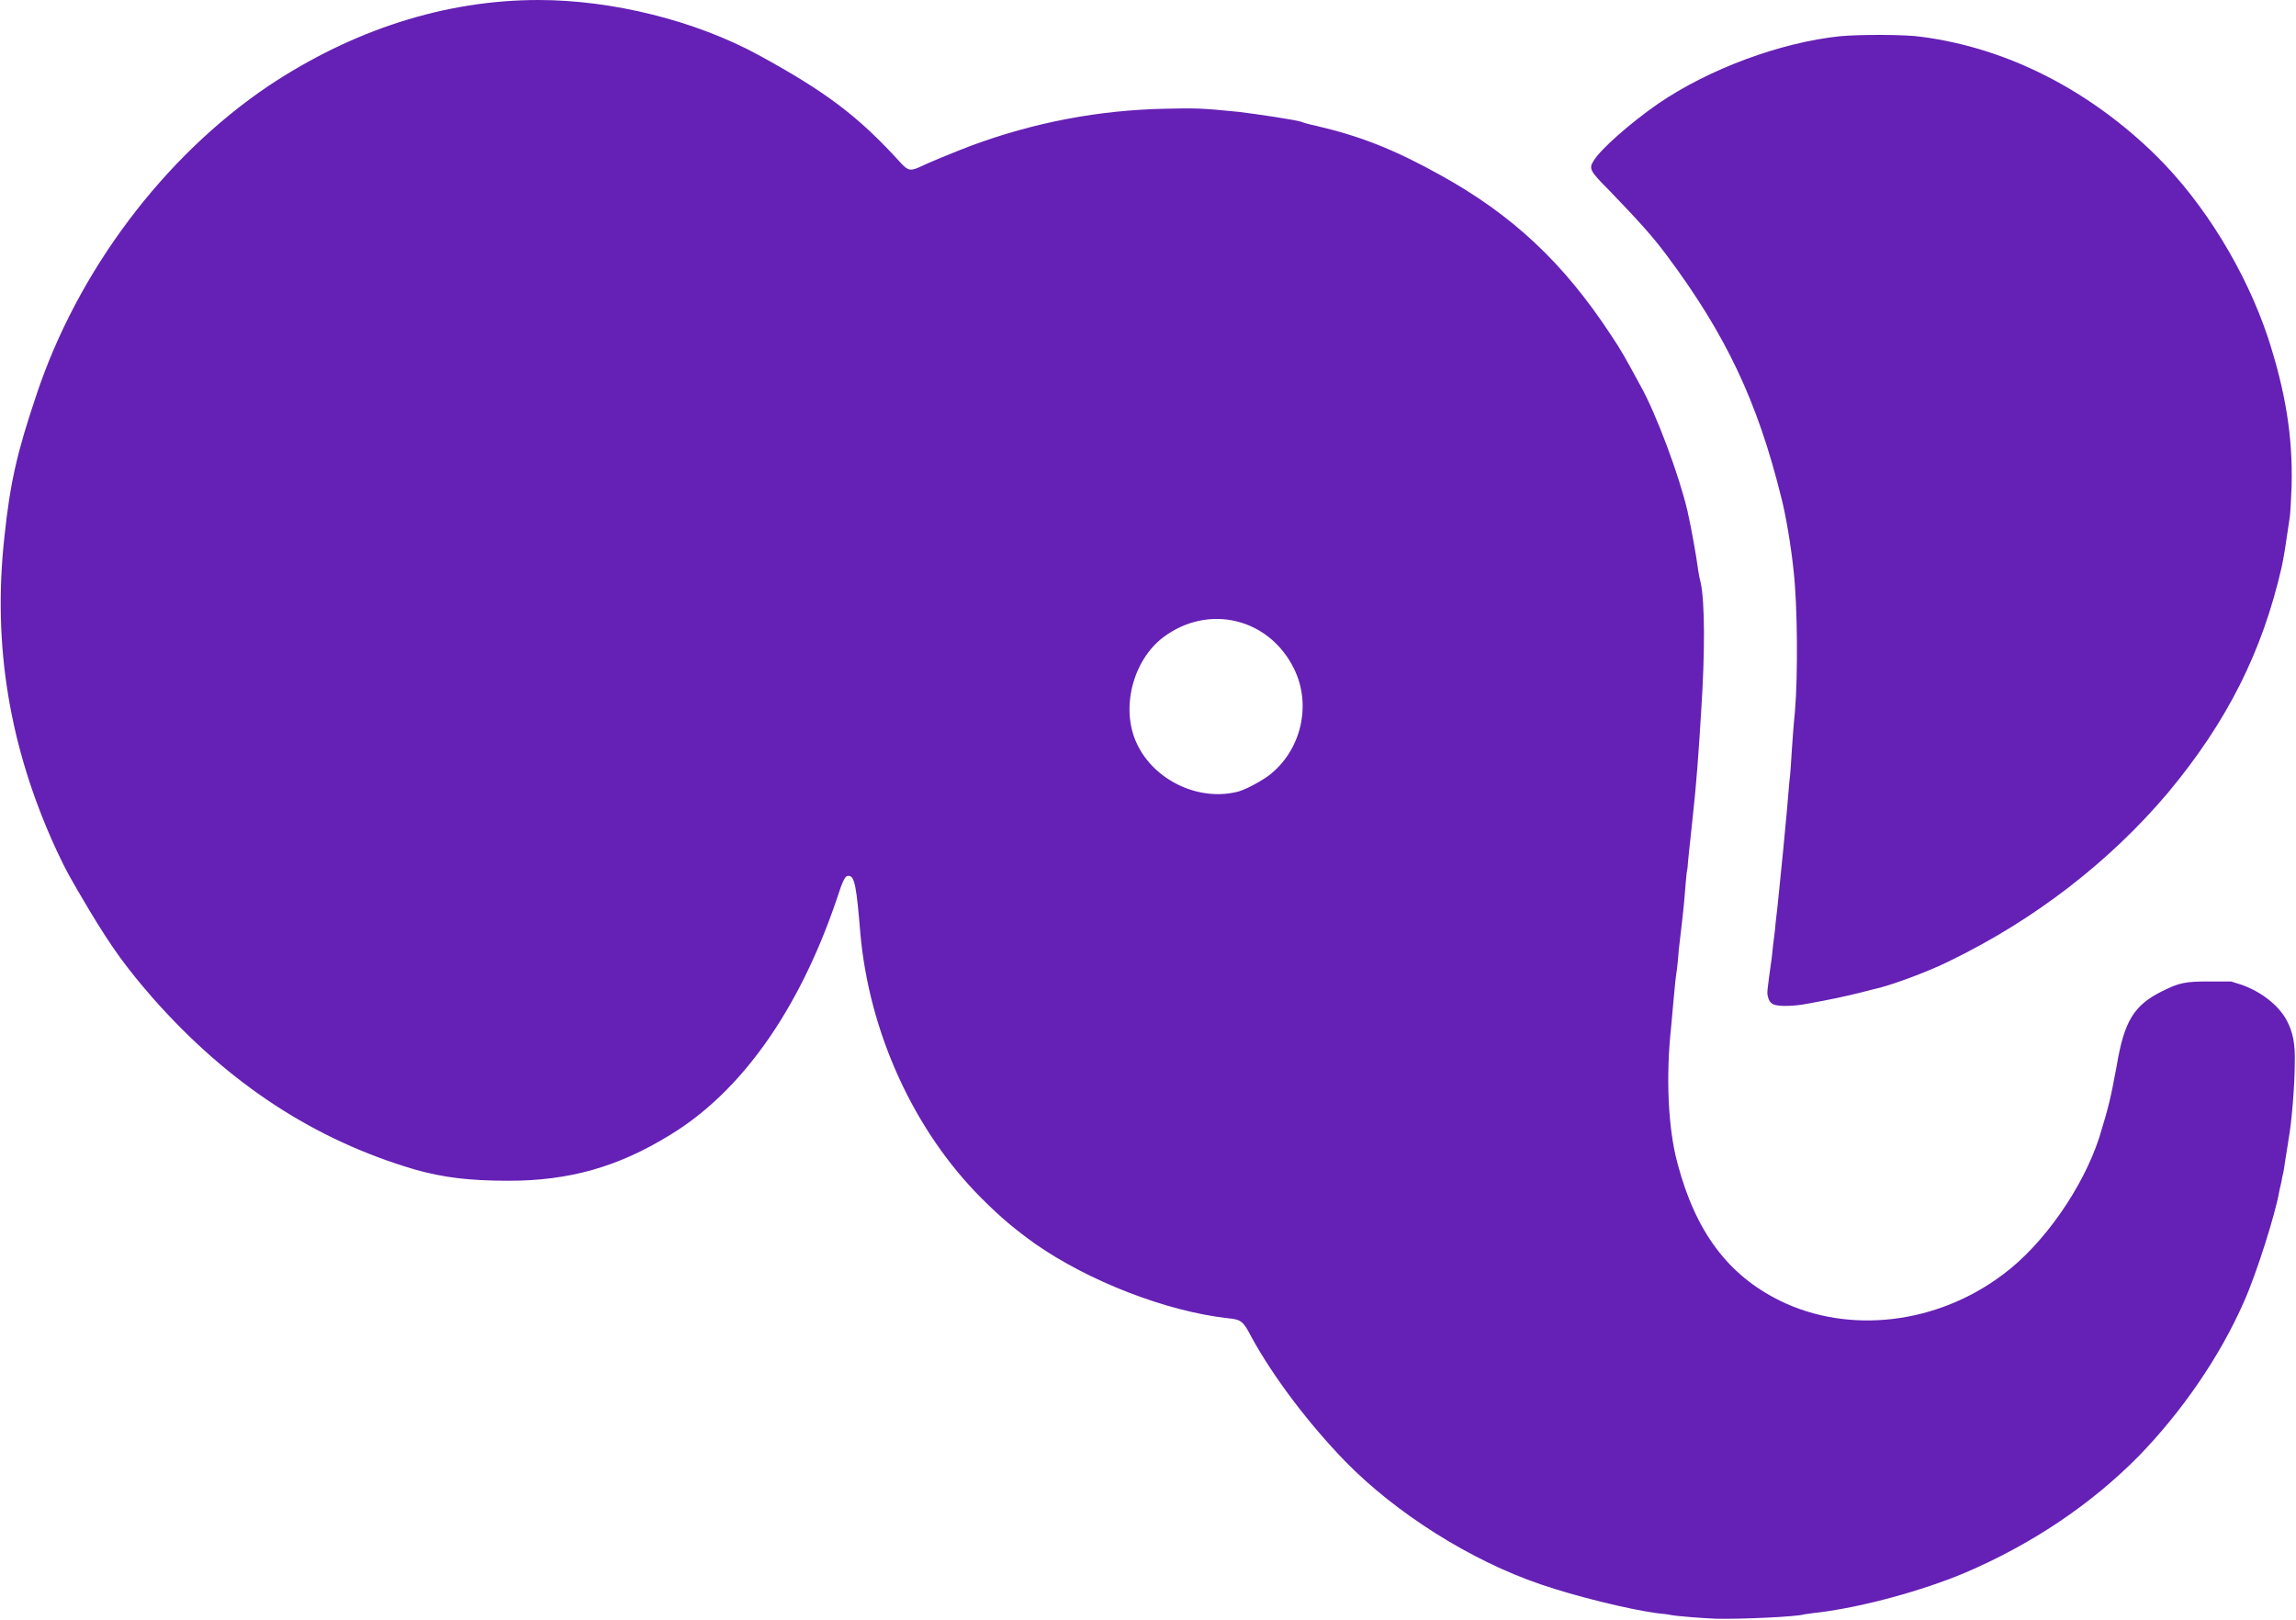
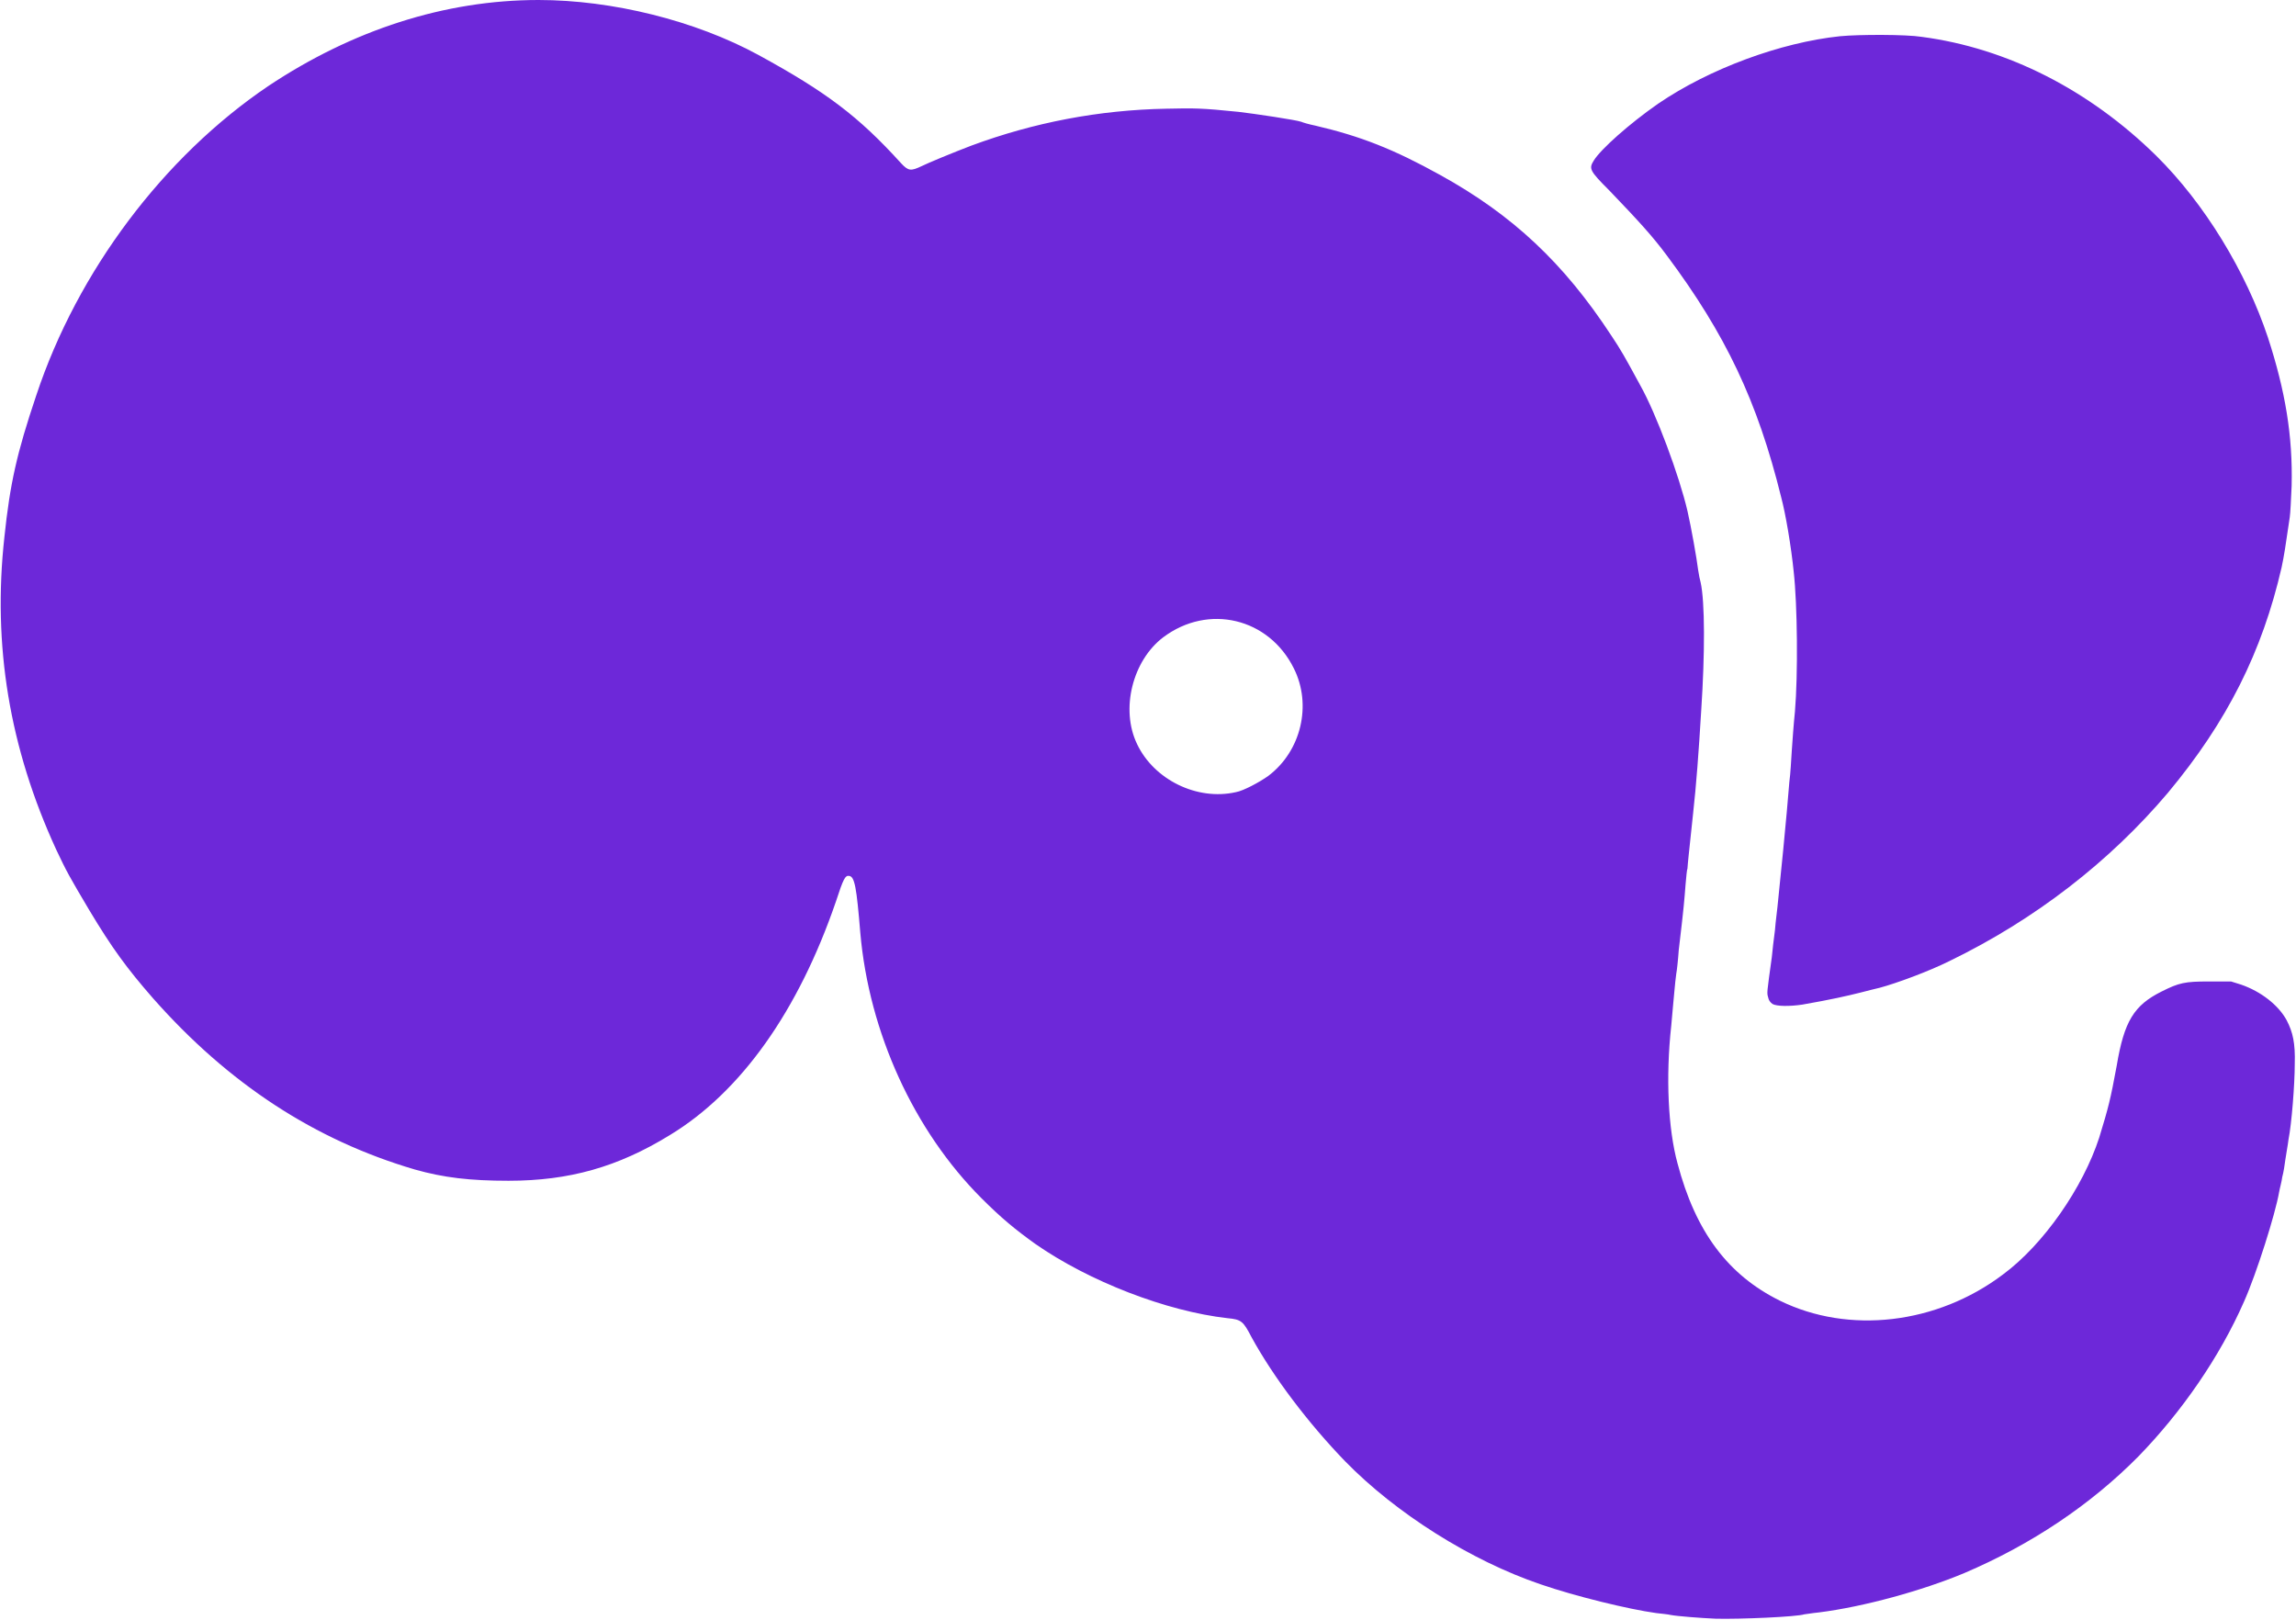
<svg xmlns="http://www.w3.org/2000/svg" viewBox="0 0 367.5 259.2" role="img" aria-label="MegaDeal elephant">
-   <g fill="#6520B5">
+   <g fill="#6D28D9">
    <path fill-rule="evenodd" d="M274.6 259.1C272.3 259 268.4 258.7 267.4 258.5C267 258.4 266 258.3 265.1 258.2C260.7 257.6 252.1 255.5 246.6 253.6C235.4 249.8 223.4 242.2 215.3 233.9C209.4 227.8 203.8 220.4 200.3 214C199 211.5 198.7 211.2 196.5 211C186.7 209.9 174.3 205.1 165.7 199.1C162.5 196.8 160.3 195 157.1 191.8C146.3 181 139.1 165.3 137.7 149.3C137.1 142 136.8 140.3 135.9 140.2C135.3 140.1 135 140.6 133.8 144.3C127.8 161.8 118.6 174.8 107.2 181.7C98.9 186.8 91.1 189 81.4 189C75.2 189 71 188.5 66.4 187.2C50.4 182.5 36.6 173.5 24.5 159.8C20.3 155 17.9 151.7 14.3 145.7C11.1 140.3 10.7 139.6 9 136C1.5 119.7 -1.2 103.3 0.7 86C1.6 77.4 2.7 72.5 5.8 63.3C12.4 43.4 26.2 25.1 42.9 13.8C56.4 4.8 71.2 0 86.2 0C98 0 111.3 3.3 121.4 8.8C132.2 14.7 137.4 18.6 144.2 26.1C145.4 27.4 145.8 27.4 147.5 26.6C148.5 26.1 152.6 24.4 155.5 23.3C165.5 19.6 175.9 17.6 186.7 17.4C191.2 17.3 192.3 17.3 198.2 17.9C200.8 18.2 207.5 19.2 208.3 19.5C208.5 19.6 209.5 19.9 210.5 20.1C217.8 21.8 223.1 23.9 230.5 28C242.1 34.4 250.3 42.1 257.9 53.7C259.5 56.1 260 57 262.5 61.6C265.1 66.2 268.8 76.2 270.1 81.8C270.7 84.4 271.6 89.5 271.8 91.2C271.9 91.9 272.1 92.9 272.2 93.2C272.9 96.3 272.9 104.6 272.3 113.7C271.9 120.4 271.5 125.7 271 130.2C270.7 132.9 270.4 135.9 270.3 136.8C270.2 137.8 270.1 138.8 270.1 139C270 139.2 269.9 140.4 269.8 141.5C269.7 142.6 269.6 144.2 269.5 145C269.4 145.8 269.3 147.1 269.2 147.8C269.1 148.6 268.9 150.5 268.7 152.1C268.6 153.6 268.4 155.4 268.3 155.9C268.2 156.5 268.1 157.7 268 158.7C267.9 159.6 267.7 162.1 267.5 164.2C266.6 172.4 267 180.7 268.5 186.2C271.4 197.2 276.6 204.1 284.9 208.2C295.9 213.6 310 212 320.6 204C327.1 199.2 333.4 190.1 336 182.1C337.5 177.2 337.8 176 338.8 170.6C340 163.4 341.6 160.9 346 158.7C348.8 157.3 349.7 157.1 353.6 157.1L357.1 157.1L358.7 157.6C361.9 158.7 364.7 160.9 366 163.3C367 165.2 367.4 167 367.3 170.3C367.3 173.6 366.8 179.9 366.3 182.4C366.2 183.3 365.9 184.8 365.8 185.6C365.7 186.4 365.5 187.7 365.3 188.4C365.2 189.2 364.9 190.2 364.8 190.8C364.2 194.3 361.2 203.8 359.2 208.3C355.3 217.2 349.2 226 342.3 233.1C334.7 240.8 325.2 247.2 314.4 251.8C307.7 254.6 298.3 257.2 291.1 258.1C290 258.2 289 258.4 288.8 258.4C287.6 258.8 278.5 259.2 274.6 259.1ZM283.7 160.7C283.3 160.4 283.1 160.1 283 159.6C282.8 158.9 282.8 159 283.6 153.2C283.7 152.2 283.9 150.3 284.1 148.9C284.2 147.5 284.5 145.4 284.6 144.2C285.1 139.5 285.8 132.2 286 129.9C286.1 128.6 286.3 126.5 286.4 125.2C286.6 123.8 286.7 121.5 286.8 120.1C286.9 118.6 287.1 115.8 287.3 113.9C287.8 108 287.7 96.8 287.1 91.5C286.7 87.5 285.8 82.2 285.1 79.6C281.3 64.2 276.2 53.5 266.8 40.9C264.5 37.8 262.3 35.4 257.6 30.5C254.4 27.3 254.3 27 255.1 25.7C256.2 23.9 260.8 19.8 265.4 16.6C273.6 11 285 6.8 294.5 5.8C297.6 5.5 305.1 5.5 307.6 5.9C321.3 7.7 334.4 14.4 345.1 24.9C352.9 32.6 359.5 43.5 363 54C365.8 62.6 367 69.8 366.8 77.8C366.7 80 366.6 82.2 366.5 82.8C365.8 87.6 365.6 88.9 365.2 90.8C362.1 104.3 356.5 115.5 347 126.9C337.7 137.9 325.7 147.2 312.1 153.8C308.7 155.5 303.5 157.4 300.9 158.1C300.4 158.2 298.9 158.6 297.7 158.9C295.7 159.4 293.1 160 288.5 160.8C286.5 161.1 284.4 161.1 283.7 160.7ZM197.8 126.8C199 126.6 201.6 125.2 203 124.2C208.3 120.2 210 112.8 207.1 107C203.1 98.9 193.4 96.6 186.2 102C181.3 105.7 179.3 113.5 182 119.1C184.7 124.8 191.6 128.2 197.8 126.8Z" />
  </g>
</svg>
